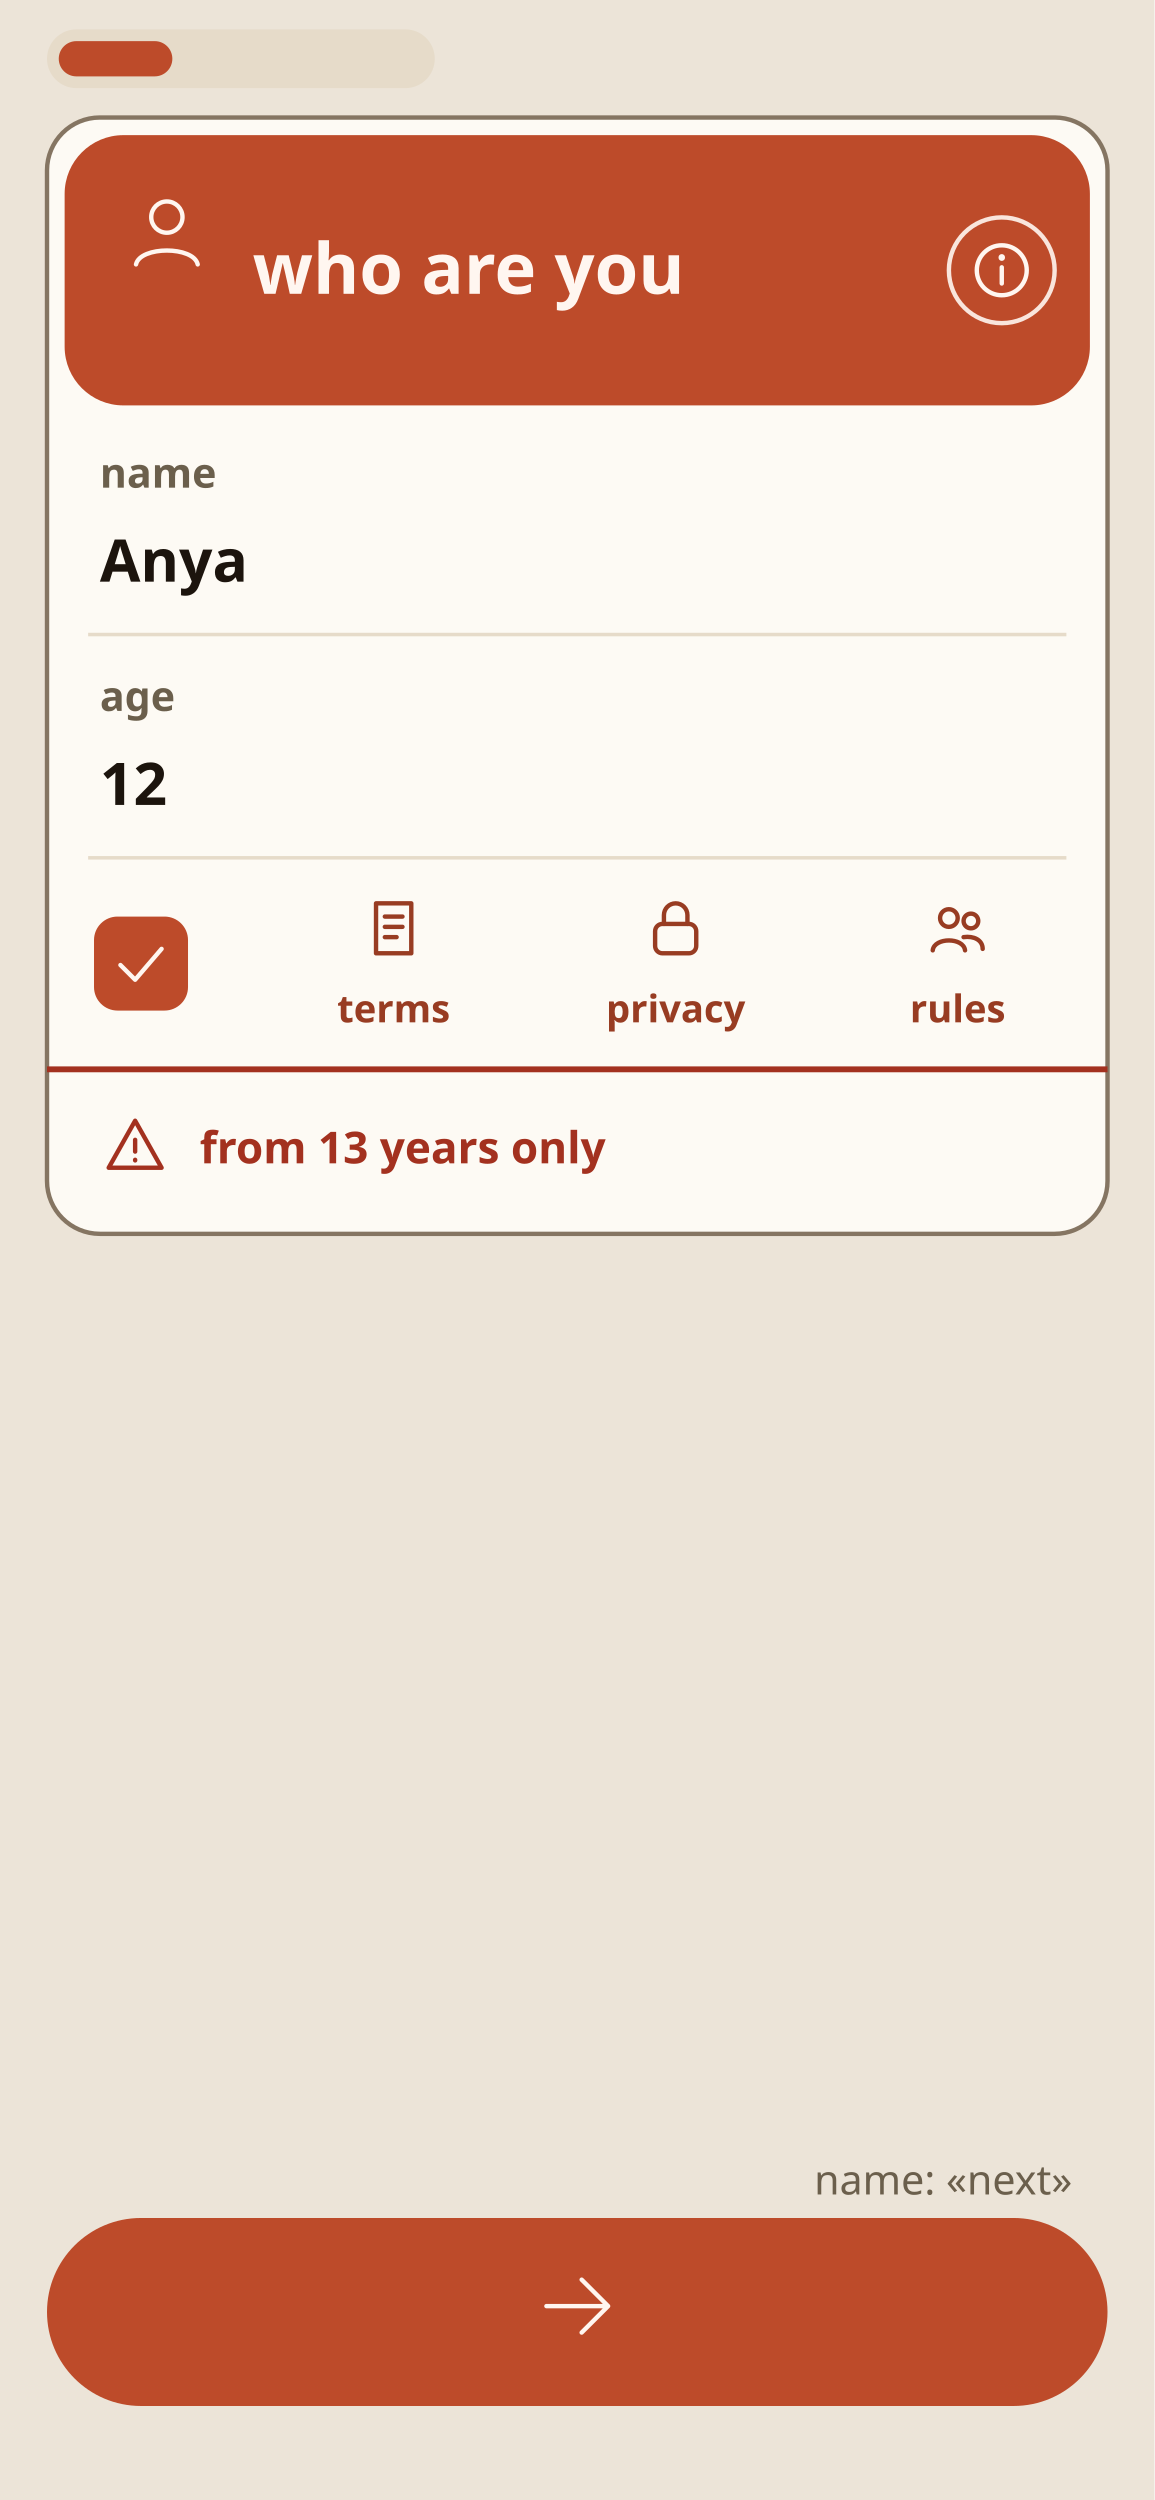
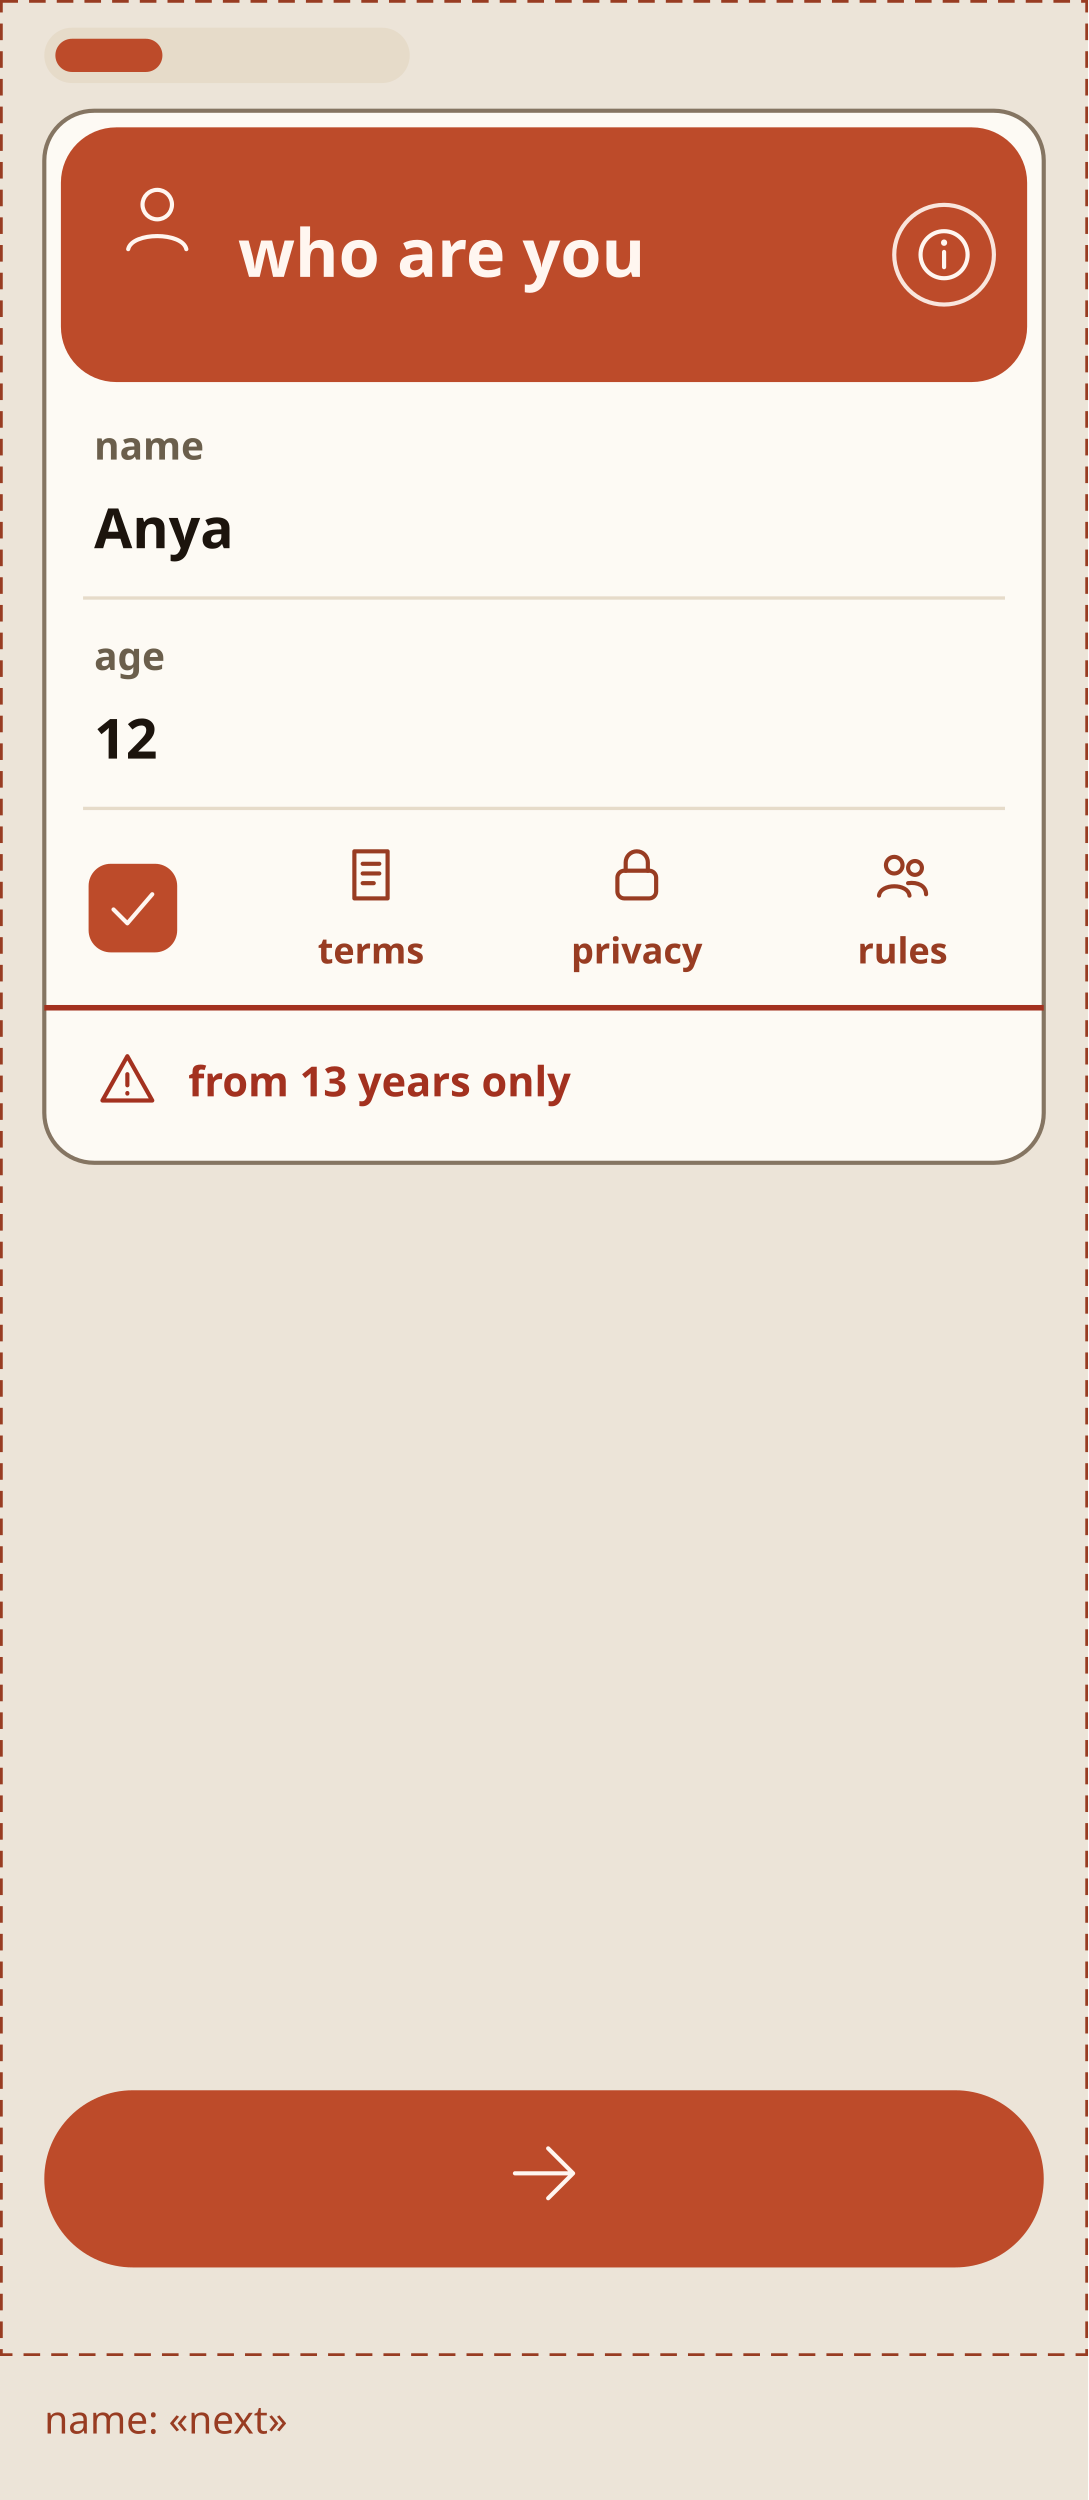
- <svg xmlns="http://www.w3.org/2000/svg" width="393" height="851" viewBox="0 0 393 851">
+ <svg xmlns="http://www.w3.org/2000/svg" width="393" height="903" viewBox="0 0 393 903">
  <defs>
    <style>@font-face{font-family:"Golos Text";font-weight:400 700;src:url(fonts/golos.ttf)}@font-face{font-family:"Russo One";src:url(fonts/russo.ttf)}</style>
    <pattern id="dots" width="16" height="16" patternUnits="userSpaceOnUse">
      <circle cx="2" cy="2" r="1.2" fill="#e6dbc9" />
    </pattern>
  </defs>
  <rect width="393" height="851" fill="#ece4d8" />
  <rect x="16" y="10" width="132" height="20" rx="10.0" fill="#e6dbc9" />
  <rect x="20.0" y="14" width="38.667" height="12" rx="6.0" fill="#bd4b2a" />
  <rect x="16" y="40" width="361" height="380" rx="18" fill="#fdfaf4" stroke="#857562" stroke-width="1.5" />
  <rect x="22" y="46" width="349" height="92" rx="20" fill="#bd4b2a" />
  <g transform="translate(40 62) scale(1.4)" fill="none" stroke="#fff6f0" stroke-width="1.07" stroke-linecap="round" stroke-linejoin="round">
    <circle cx="12" cy="8.5" r="3.8" />
    <path d="M4.5 20 C5.5 15.5 18.5 15.5 19.5 20" />
  </g>
  <text x="86" y="100" font-family="Golos Text" font-weight="600" font-size="24" fill="#fff6f0" text-anchor="start">who are you</text>
  <circle cx="341" cy="92.0" r="18" fill="none" stroke="#fff6f0" stroke-width="1.5" opacity=".9" />
  <g transform="translate(329 80.0) scale(1.0)" fill="none" stroke="#fff6f0" stroke-width="1.50" stroke-linecap="round" stroke-linejoin="round">
    <circle cx="12" cy="12" r="8.5" />
    <path d="M12 11 V16.5" />
    <path d="M12 7.6 V7.7" stroke-width="2.2" />
  </g>
  <text x="34" y="166" font-family="Golos Text" font-weight="600" font-size="14" fill="#6b5f4c" text-anchor="start">name</text>
  <text x="34" y="198" font-family="Golos Text" font-weight="600" font-size="20" fill="#1c140d" text-anchor="start">Anya</text>
  <path d="M30 216 H363" stroke="#e6dbc9" stroke-width="1.2" />
  <text x="34" y="242" font-family="Golos Text" font-weight="600" font-size="14" fill="#6b5f4c" text-anchor="start">age</text>
  <text x="34" y="274" font-family="Golos Text" font-weight="600" font-size="20" fill="#1c140d" text-anchor="start">12</text>
  <path d="M30 292 H363" stroke="#e6dbc9" stroke-width="1.2" />
  <rect x="32" y="312" width="32" height="32" rx="8" fill="#bd4b2a" />
  <g transform="translate(36 316) scale(1.0)" fill="none" stroke="#fff6f0" stroke-width="1.50" stroke-linecap="round" stroke-linejoin="round">
    <path d="M5 12.5 L10 17.5 L19 7" />
  </g>
  <g transform="translate(122 304) scale(1.0)" fill="none" stroke="#983c22" stroke-width="1.50" stroke-linecap="round" stroke-linejoin="round">
    <path d="M6 3.5 H18 V20.5 H6 Z" />
    <path d="M9 8 H15 M9 11.5 H15 M9 15 H13" />
  </g>
  <text x="134" y="348" font-family="Golos Text" font-weight="600" font-size="13" fill="#983c22" text-anchor="middle">terms</text>
  <g transform="translate(218 304) scale(1.0)" fill="none" stroke="#983c22" stroke-width="1.50" stroke-linecap="round" stroke-linejoin="round">
    <rect x="5" y="10.5" width="14" height="10" rx="2.5" />
    <path d="M8 10.5 V7.5 A4 4 0 0 1 16 7.5 V10.5" />
  </g>
  <text x="230" y="348" font-family="Golos Text" font-weight="600" font-size="13" fill="#983c22" text-anchor="middle">privacy</text>
  <g transform="translate(314 304) scale(1.0)" fill="none" stroke="#983c22" stroke-width="1.50" stroke-linecap="round" stroke-linejoin="round">
    <circle cx="9" cy="8.5" r="3" />
    <circle cx="16.5" cy="9.5" r="2.5" />
    <path d="M3.5 19.5 C4 15 14 15 14.5 19.5 M14 15 C17.5 14.5 20.5 16 20.5 19" />
  </g>
  <text x="326" y="348" font-family="Golos Text" font-weight="600" font-size="13" fill="#983c22" text-anchor="middle">rules</text>
  <path d="M16 364 H377" stroke="#a3311f" stroke-width="2" />
  <g transform="translate(34 378) scale(1.0)" fill="none" stroke="#a3311f" stroke-width="1.50" stroke-linecap="round" stroke-linejoin="round">
    <path d="M12 3.5 L21 19.5 H3 Z" />
    <path d="M12 10 V14 M12 16.8 V17" />
  </g>
  <text x="68" y="396" font-family="Golos Text" font-weight="600" font-size="15" fill="#a3311f" text-anchor="start">from 13 years only</text>
  <rect x="16" y="755" width="361" height="64" rx="32" fill="#bd4b2a" />
  <g transform="translate(178.5 767) scale(1.5)" fill="none" stroke="#fff6f0" stroke-width="1.00" stroke-linecap="round" stroke-linejoin="round">
    <path d="M5 12 H19 M13 6 L19 12 L13 18" />
  </g>
-   <text x="365" y="747" font-family="Golos Text" font-weight="400" font-size="14" fill="#6b5f4c" text-anchor="end">name: «next»</text>
+   <rect class="frame" x="0.5" y="0.5" width="392" height="850" fill="none" stroke="#983c22" stroke-width="1" stroke-dasharray="6 4" />
+   <rect class="legend" x="0" y="851" width="393" height="52" fill="#ece4d8" />
+   <text class="note" x="16" y="879" font-family="Golos Text" font-size="14" fill="#983c22">name: «next»</text>
</svg>
